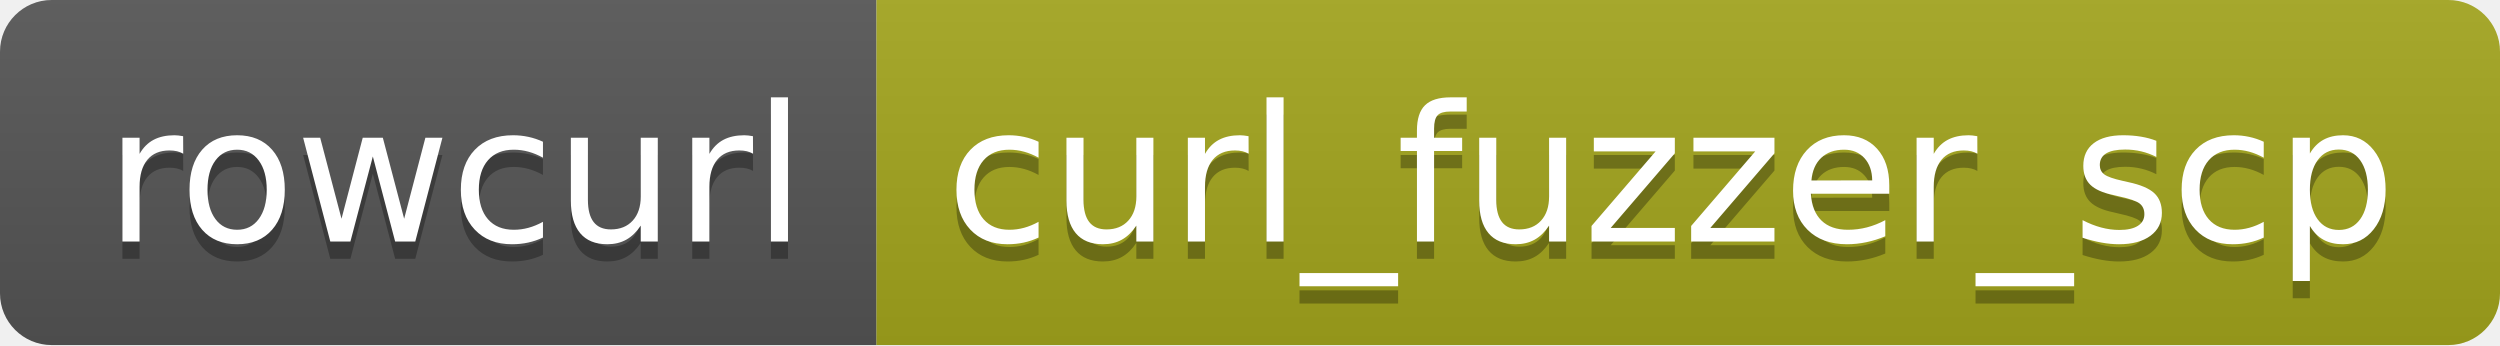
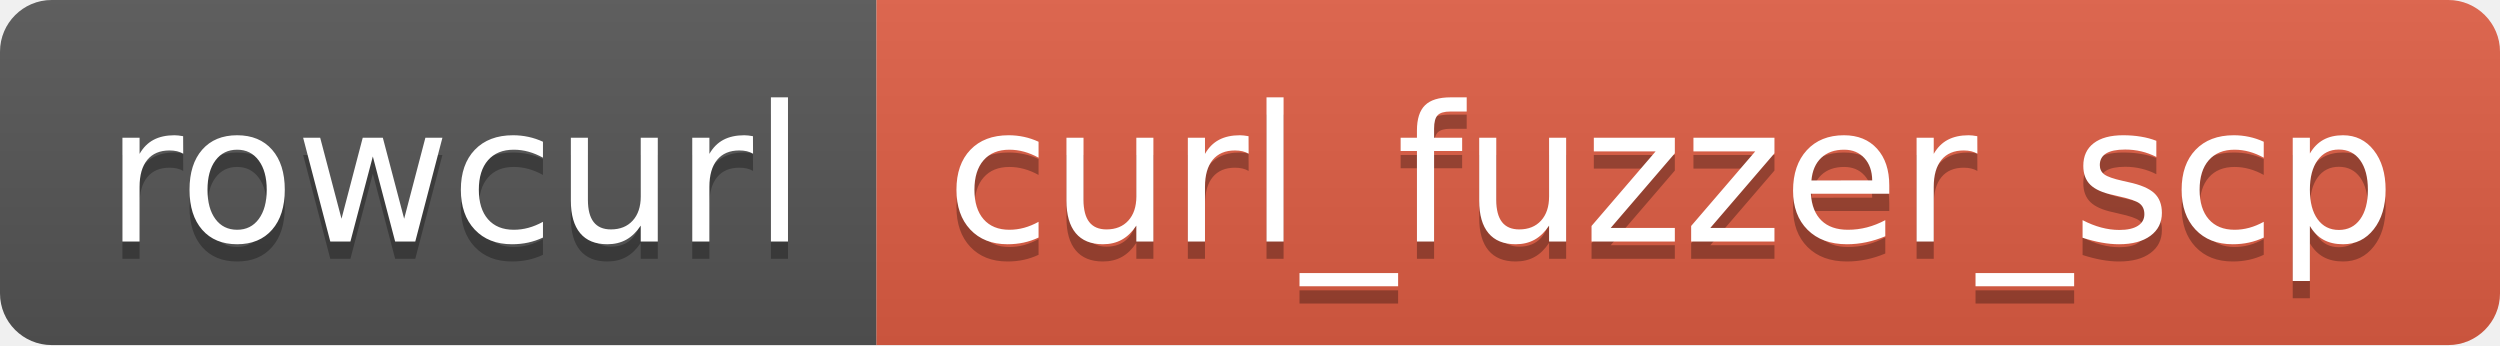
<svg xmlns="http://www.w3.org/2000/svg" height="20" width="144.9">
  <linearGradient id="smooth" x2="0" y2="100%">
    <stop offset="0" stop-color="#bbb" stop-opacity=".1" />
    <stop offset="1" stop-opacity=".1" />
  </linearGradient>
  <clipPath id="round">
    <rect fill="#fff" height="20" rx="3" width="144.9" />
  </clipPath>
  <g clip-path="url(#round)">
    <rect fill="#555" height="20" width="50.8" />
-     <rect fill="#a4a61d" height="20" width="94.1" x="50.8" />
+     <rect fill="#e05d44" height="20" width="94.1" x="50.8" />
    <rect fill="url(#smooth)" height="20" width="144.9" />
  </g>
  <g fill="#fff" font-family="DejaVu Sans,Verdana,Geneva,sans-serif" font-size="110" text-anchor="middle">
    <text fill="#010101" fill-opacity=".3" lengthAdjust="spacing" textLength="408.0" transform="scale(0.1)" x="264.0" y="150">rowcurl</text>
    <text lengthAdjust="spacing" textLength="408.0" transform="scale(0.1)" x="264.0" y="140">rowcurl</text>
    <text fill="#010101" fill-opacity=".3" lengthAdjust="spacing" textLength="841.0" transform="scale(0.1)" x="968.5" y="150">curl_fuzzer_scp</text>
    <text lengthAdjust="spacing" textLength="841.0" transform="scale(0.1)" x="968.5" y="140">curl_fuzzer_scp</text>
  </g>
</svg>
